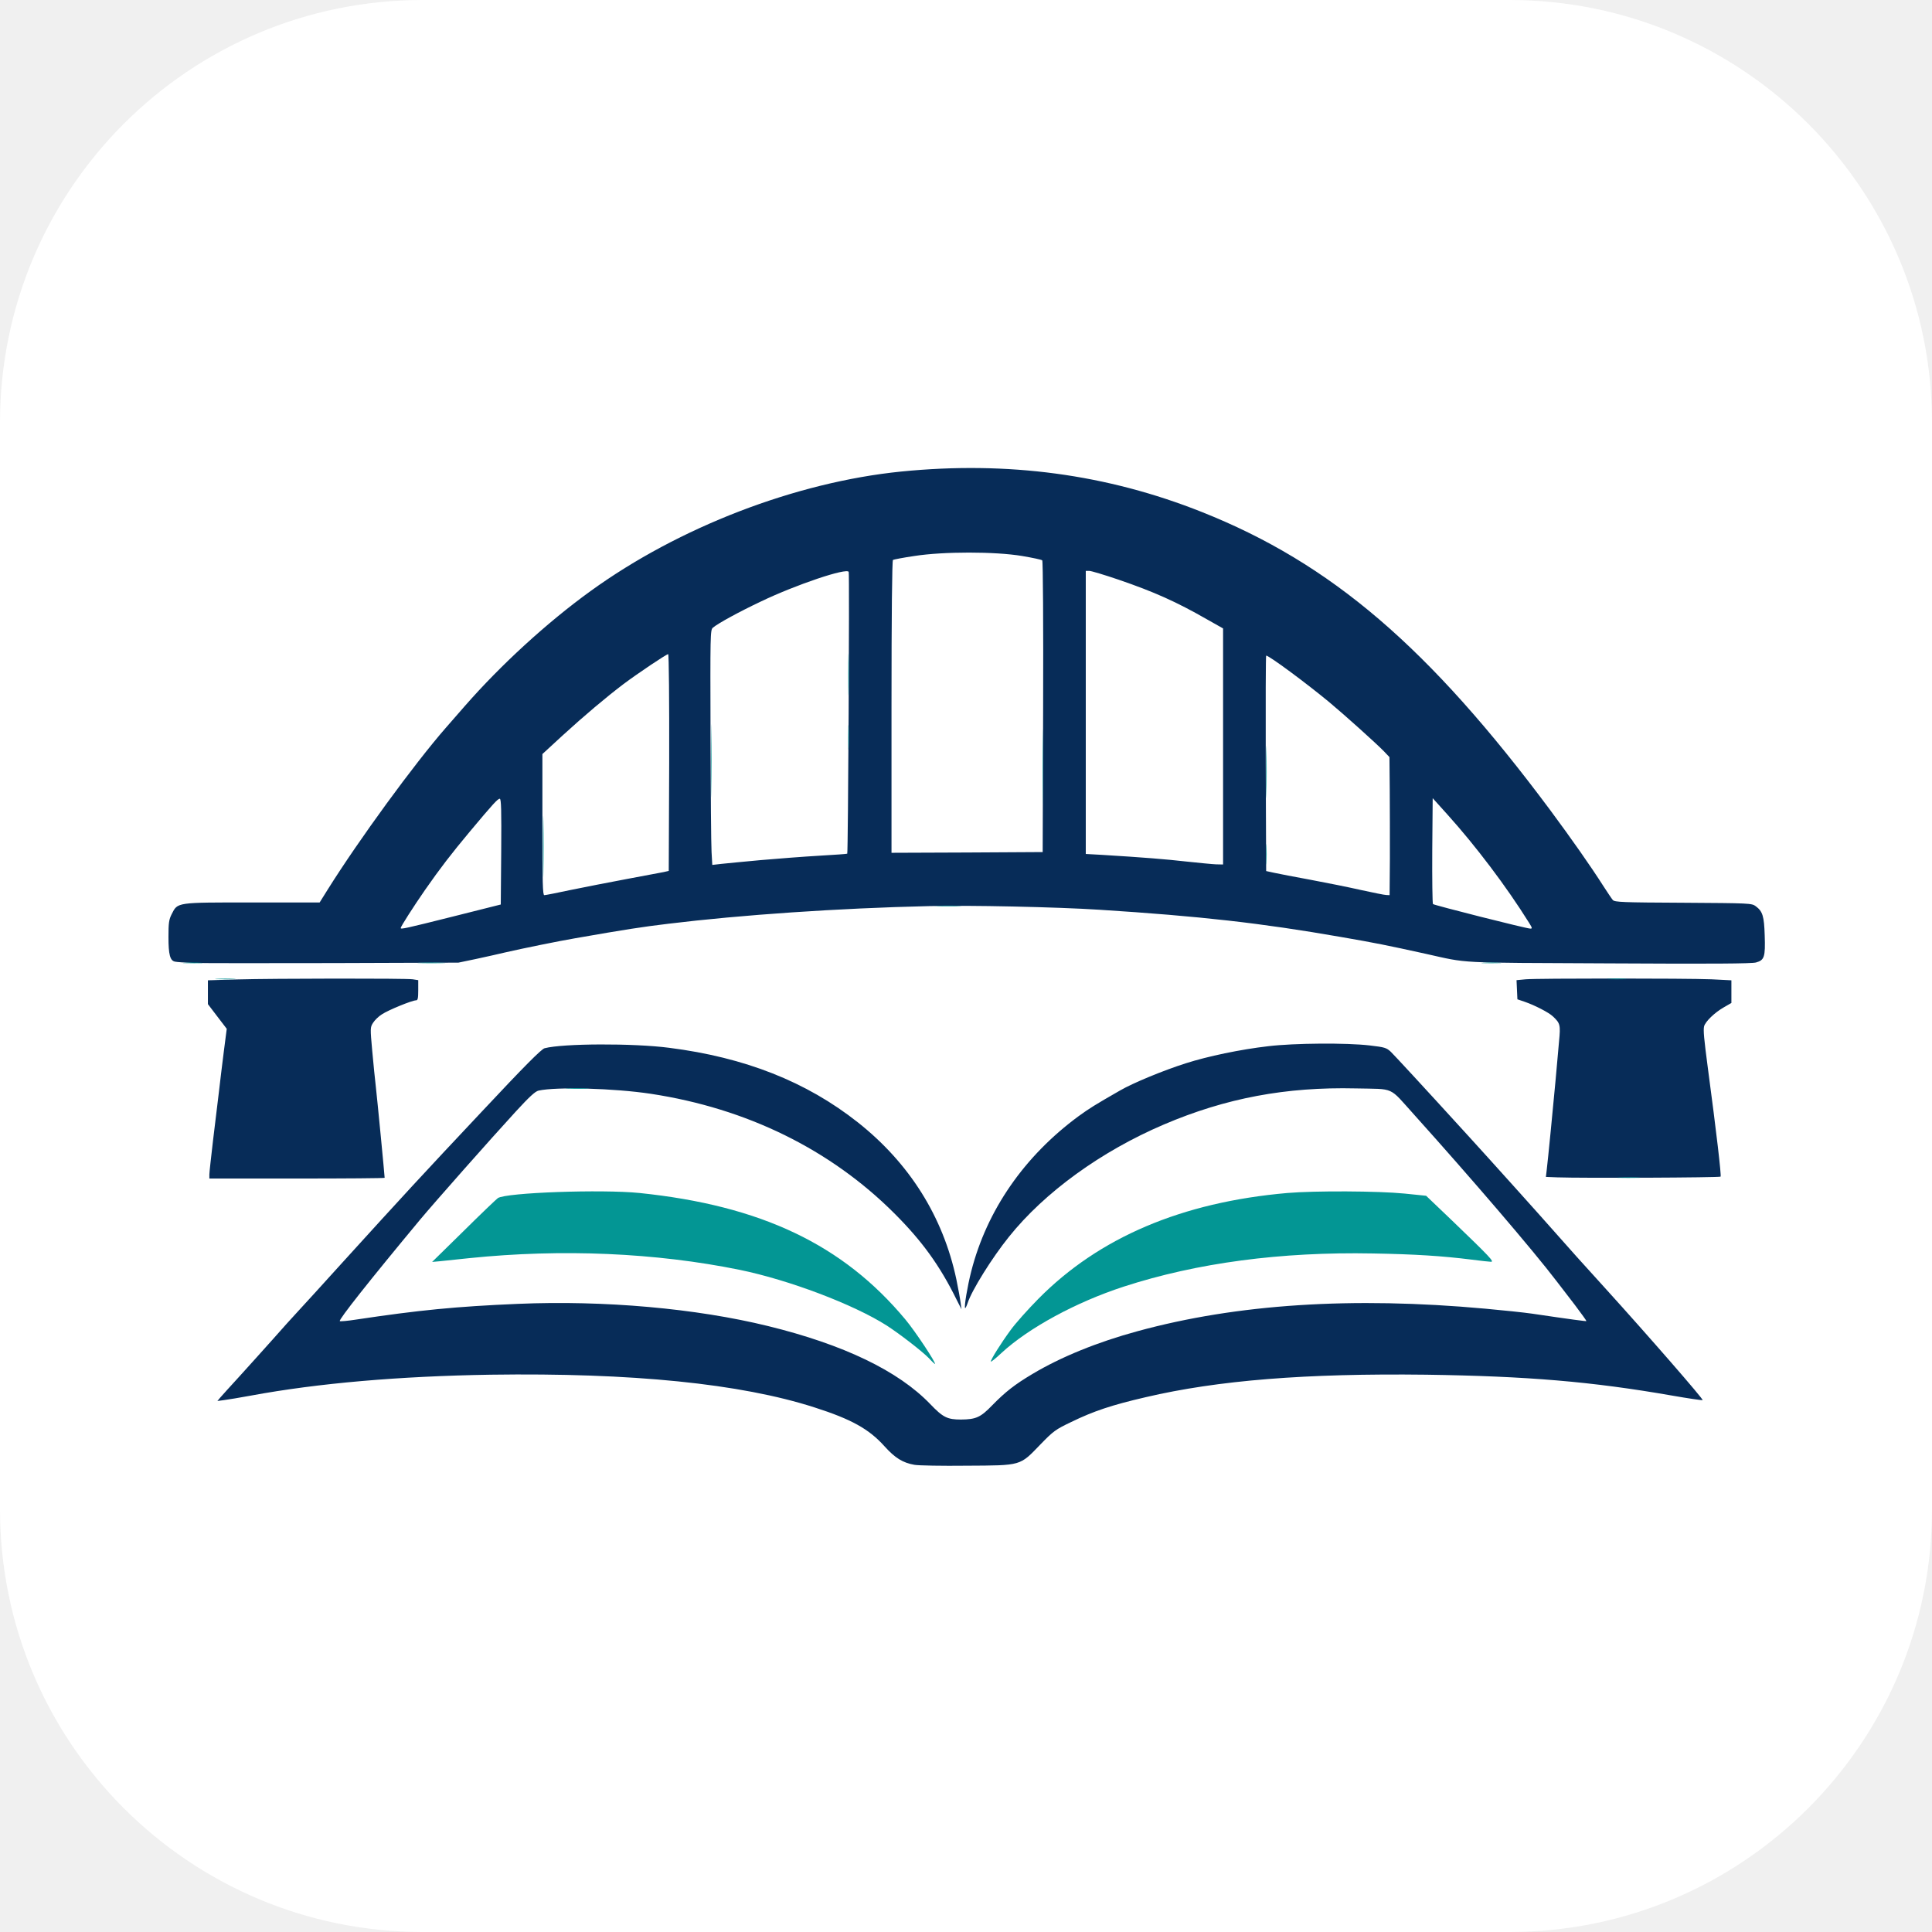
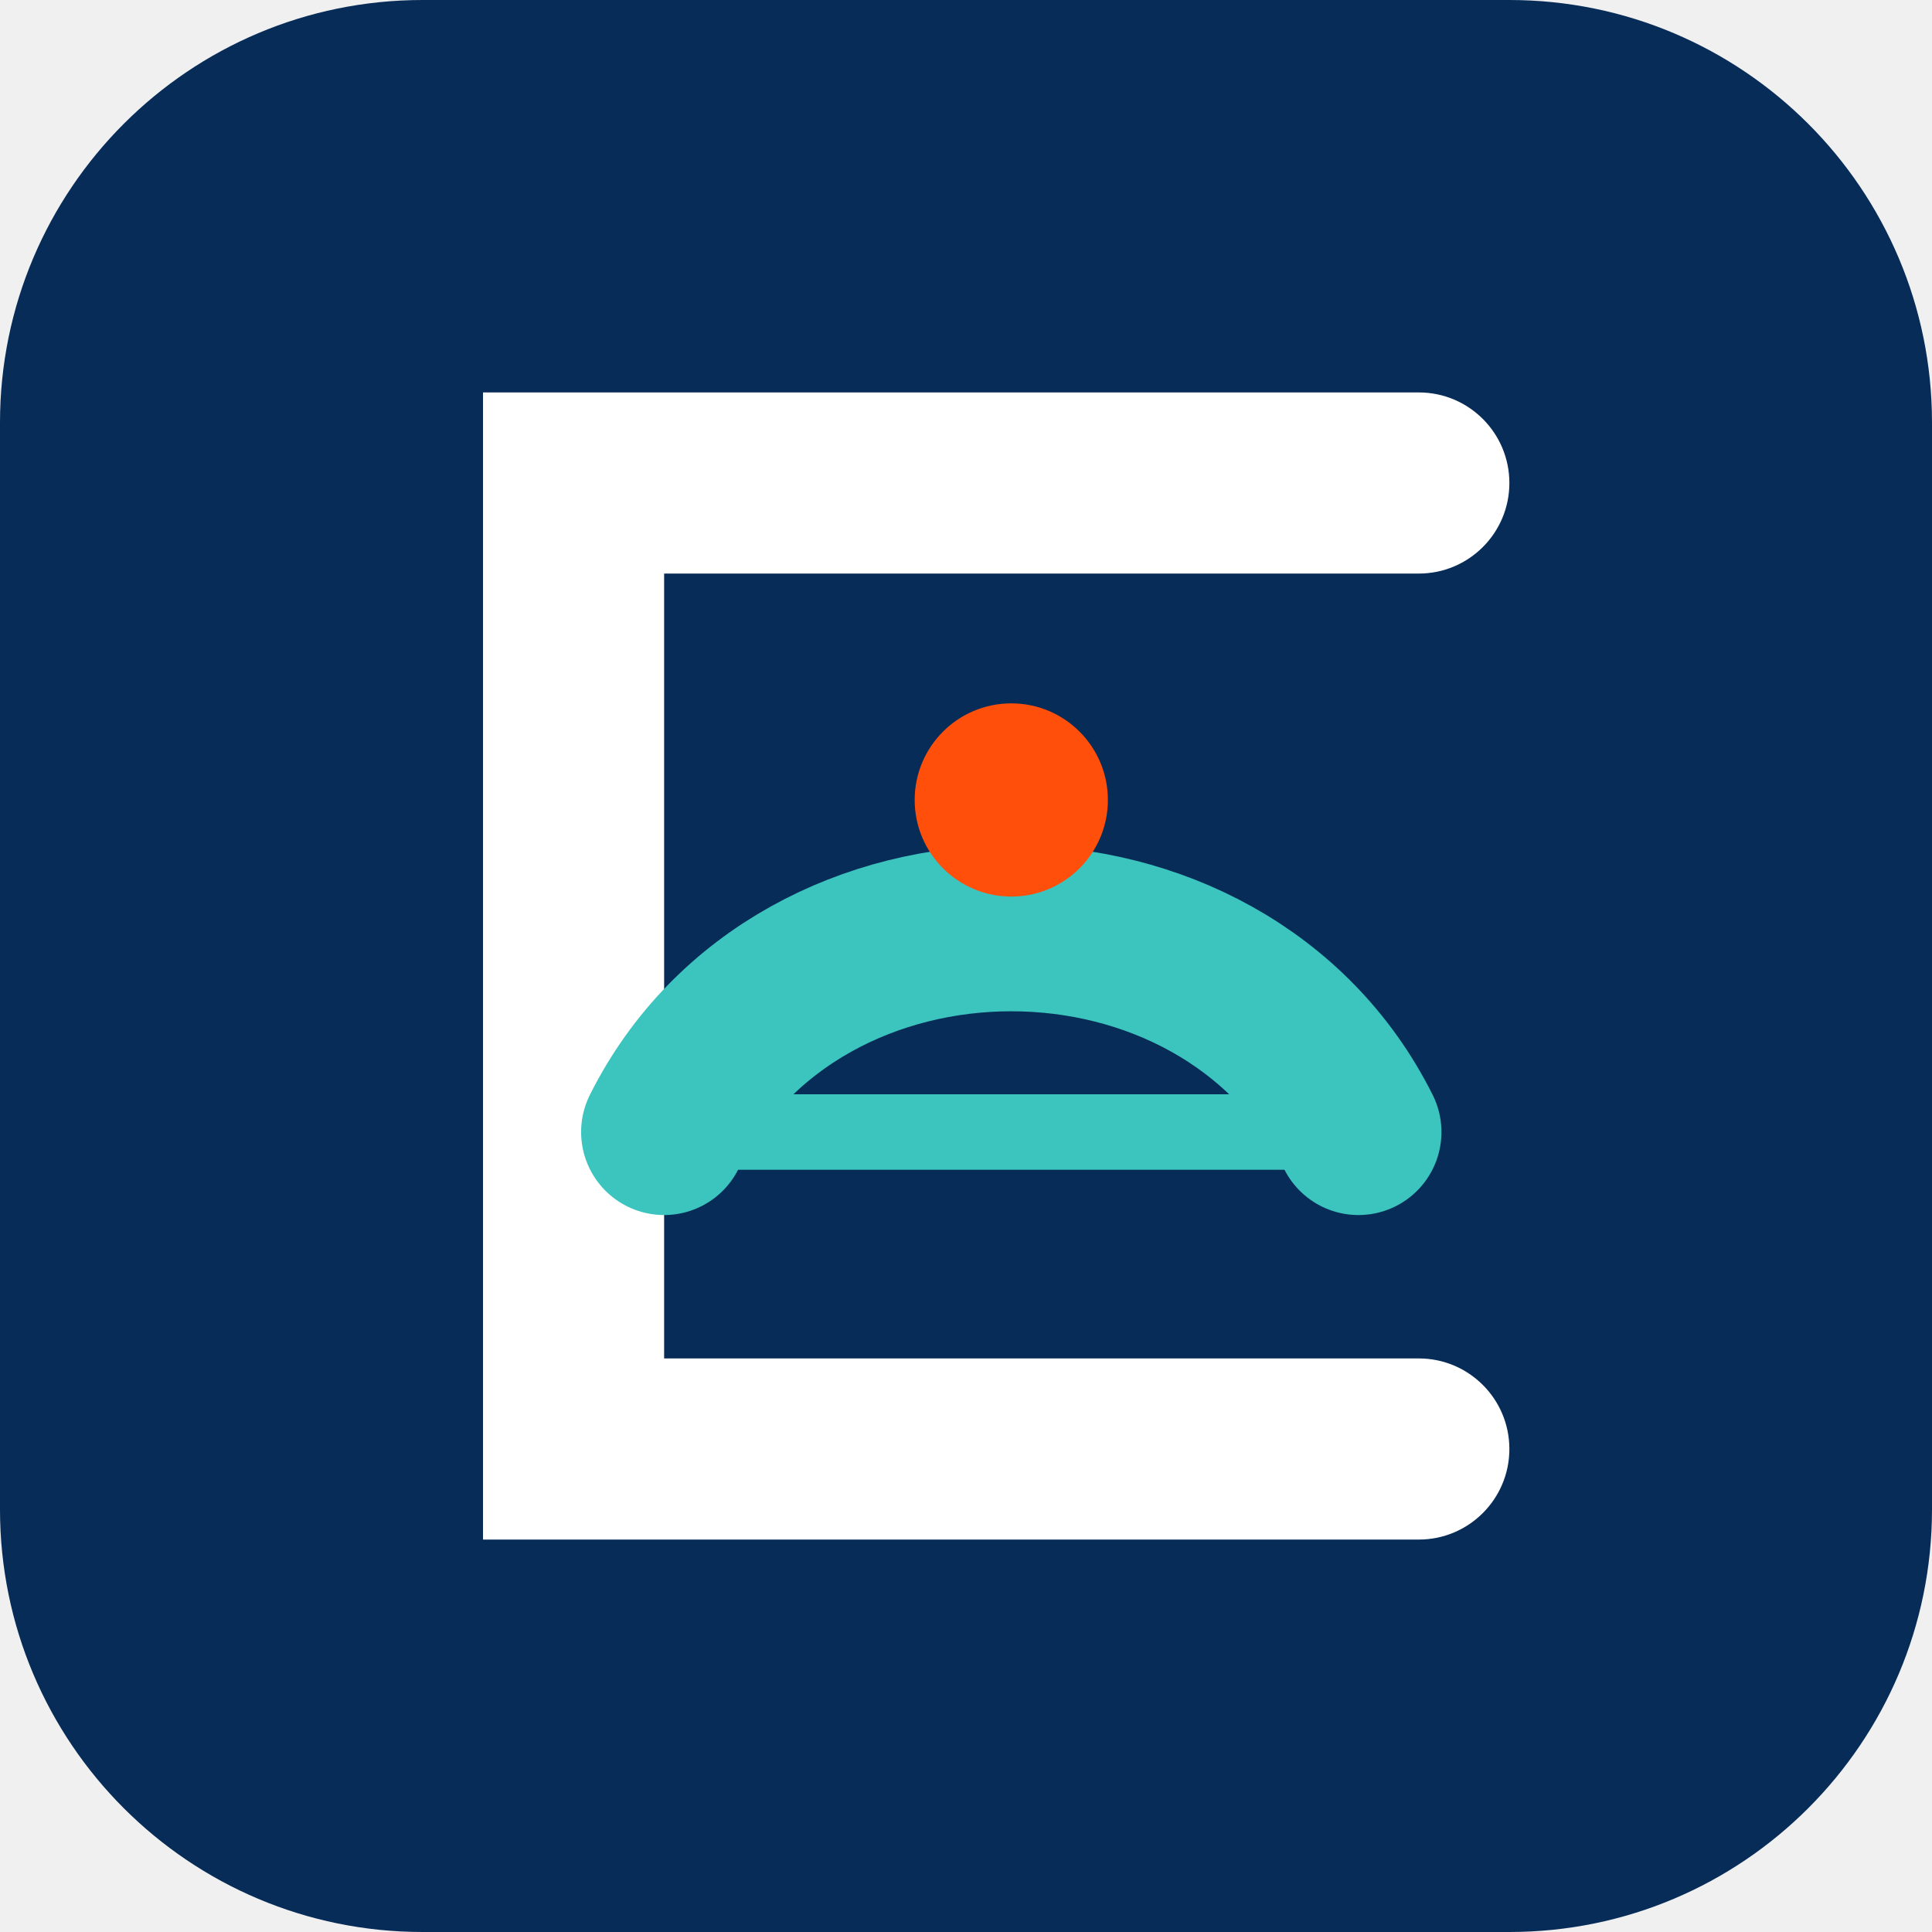
<svg xmlns="http://www.w3.org/2000/svg" viewBox="0 0 64 64">
-   <rect width="64" height="64" rx="14" fill="#ffffff" />
-   <svg x="5" y="12" width="54" height="40" viewBox="67 339 1116 707" preserveAspectRatio="xMidYMid meet">
-     <path fill="#072c58" fill-rule="evenodd" d="M589.7 1034.0C581.7 1032.6 576.4 1029.3 569.2 1021.3C558.6 1009.5 546.6 1002.8 521.3 994.7C470.7 978.4 396.3 970.9 299.5 972.3C237.3 973.3 181.3 978.1 135.5 986.6C127.8 988.0 119.5 989.4 117.0 989.7L112.5 990.3L114.5 987.9C115.6 986.6 121.7 979.9 128.0 973.0C134.3 966.1 144.4 954.8 150.5 948.0C156.6 941.1 164.2 932.6 167.6 929.0C170.9 925.4 184.7 910.4 198.1 895.5C239.7 849.7 252.4 835.9 293.6 792.1C322.9 760.8 334.3 749.4 336.5 748.8C349.1 745.5 397.1 745.3 421.8 748.5C473.7 755.1 515.7 771.7 550.9 799.5C586.3 827.5 609.3 864.1 618.4 907.0C619.7 913.3 621.0 920.5 621.3 923.0L621.9 927.5L618.6 921.0C607.1 897.6 594.9 880.8 576.1 862.0C532.2 818.1 475.0 790.0 409.3 780.0C384.2 776.2 344.6 775.1 332.4 777.8C330.1 778.3 326.1 782.0 316.9 792.0C299.8 810.6 261.0 854.5 251.4 866.0C216.4 908.1 195.4 934.7 196.3 935.6C196.6 935.9 201.5 935.5 207.2 934.6C250.5 928.1 275.8 925.6 318.3 923.8C377.5 921.3 440.2 926.9 489.5 939.0C541.3 951.7 578.7 969.7 600.5 992.4C609.2 1001.5 612.2 1003.0 621.5 1003.0C631.8 1002.9 634.9 1001.6 643.0 993.2C652.0 984.0 658.4 979.0 670.5 971.8C689.9 960.2 714.9 950.0 742.5 942.5C810.5 923.9 889.5 918.8 980.5 927.1C992.6 928.2 1007.0 929.7 1012.5 930.5C1038.8 934.4 1049.5 935.8 1049.7 935.6C1049.9 935.4 1046.3 930.5 1041.8 924.5C1037.2 918.6 1031.7 911.4 1029.5 908.5C1013.3 887.2 971.0 837.9 931.9 794.4C914.1 774.7 919.1 776.9 891.8 776.3C844.1 775.2 802.9 782.9 760.5 801.0C717.6 819.3 678.8 847.4 654.4 877.9C642.8 892.3 628.9 914.6 626.1 923.3C625.4 925.4 624.6 926.9 624.4 926.7C623.6 925.9 626.0 911.6 628.6 901.5C639.3 859.6 665.0 822.6 702.1 795.3C709.6 789.9 712.7 787.9 730.5 777.7C739.5 772.5 760.1 764.0 775.5 759.1C790.5 754.3 812.9 749.6 832.0 747.4C849.6 745.3 885.5 745.0 901.5 746.9C911.6 748.1 912.8 748.4 915.9 751.3C918.8 754.2 935.6 772.3 969.5 809.5C982.4 823.6 1018.9 864.2 1027.5 874.0C1036.8 884.6 1048.3 897.4 1062.6 913.1C1092.0 945.5 1130.2 989.4 1129.3 989.7C1128.7 989.9 1119.3 988.5 1108.4 986.6C1053.4 977.0 1009.3 973.3 940.0 972.3C857.7 971.3 797.5 976.1 748.0 987.7C724.7 993.1 712.4 997.2 697.0 1004.7C686.3 1009.8 684.8 1010.9 675.9 1020.1C661.7 1034.8 663.3 1034.4 625.5 1034.6C608.5 1034.8 592.4 1034.5 589.7 1034.0ZM107.0 835.2C107.0 833.7 108.2 823.3 109.5 812.0C110.9 800.7 112.7 785.9 113.5 779.0C114.3 772.1 115.8 759.5 116.9 751.0L118.9 735.5L112.4 727.0L106.0 718.6L106.0 710.4L106.0 702.3L125.8 701.7C151.5 701.0 241.4 700.9 246.2 701.6L250.0 702.2L250.0 709.1C250.0 714.6 249.7 716.0 248.5 716.0C245.8 716.0 229.4 722.7 225.1 725.6C222.8 727.0 220.1 729.7 219.0 731.5C217.1 734.5 217.1 735.1 218.5 750.6C219.3 759.3 220.4 770.5 221.0 775.5C221.9 783.2 227.0 836.1 227.0 837.5C227.0 837.8 200.0 838.0 167.0 838.0L107.0 838.0L107.0 835.2ZM1029.8 837.2L1022.0 836.9L1022.5 832.7C1023.4 825.5 1027.0 788.3 1028.6 771.0C1029.4 761.9 1030.5 749.8 1031.0 744.1C1032.1 732.8 1031.8 731.7 1026.8 727.0C1024.0 724.3 1014.2 719.3 1007.5 717.0L1002.5 715.3L1002.2 708.8L1001.9 702.2L1008.2 701.6C1016.4 700.9 1117.5 700.9 1135.2 701.6L1149.0 702.3L1149.0 710.0L1149.0 717.8L1143.8 720.8C1137.5 724.4 1131.2 730.5 1130.3 733.8C1129.7 736.5 1130.2 742.1 1132.9 762.5C1138.8 806.6 1142.2 836.1 1141.6 836.7C1140.9 837.4 1046.2 837.8 1029.8 837.2ZM96.0 690.4C90.2 690.2 84.6 689.8 83.4 689.5C80.1 688.8 79.0 684.7 79.0 672.7C79.0 663.0 79.3 660.8 81.2 657.0C85.4 648.8 84.0 649.0 136.5 649.0L182.5 649.0L188.0 640.2C209.3 606.2 247.3 554.1 268.9 529.4C270.9 527.1 276.8 520.4 282.0 514.4C306.6 486.3 338.1 457.4 368.0 435.8C428.5 392.0 508.4 361.3 580.5 354.0C653.6 346.7 721.4 355.8 786.5 381.7C875.0 416.9 942.0 474.3 1025.2 586.1C1039.7 605.7 1052.3 623.6 1061.5 638.0C1064.2 642.2 1067.1 646.5 1067.8 647.3C1069.0 648.8 1074.6 649.0 1116.0 649.2C1161.7 649.5 1162.9 649.5 1165.7 651.6C1170.4 655.1 1171.4 658.4 1171.8 671.5C1172.3 686.4 1171.6 688.5 1165.8 690.1C1162.6 690.9 1136.3 691.1 1065.0 690.7C958.9 690.2 969.6 690.8 939.5 684.1C913.1 678.3 905.3 676.7 881.5 672.6C827.0 663.1 785.4 658.4 716.5 654.0C687.3 652.1 626.9 650.8 599.5 651.5C538.0 652.9 470.9 657.5 421.0 663.6C402.8 665.8 392.4 667.4 357.5 673.5C346.3 675.4 321.3 680.5 310.0 683.1C305.3 684.2 296.1 686.3 289.5 687.7L277.5 690.2L192.0 690.5C145.0 690.6 101.8 690.6 96.0 690.4ZM273.5 658.7L306.5 650.4L306.8 614.2C307.0 585.6 306.8 578.0 305.8 578.0C304.4 578.0 301.2 581.5 285.3 600.5C272.7 615.6 265.2 625.3 254.6 640.5C246.7 651.9 238.0 665.5 238.0 666.5C238.0 667.5 241.2 666.8 273.5 658.7ZM1010.4 662.8C995.0 638.1 973.8 610.1 954.5 588.7L944.5 577.6L944.2 613.5C944.1 633.2 944.3 649.7 944.7 650.1C945.5 650.9 1008.3 666.8 1011.3 666.9C1012.8 667.0 1012.7 666.4 1010.4 662.8ZM354.6 640.4C363.9 638.5 381.2 635.1 393.0 632.9C404.8 630.7 416.1 628.6 418.0 628.2L421.5 627.4L421.8 553.2C421.9 510.1 421.6 479.0 421.1 479.0C419.9 479.0 400.4 492.1 390.5 499.5C378.4 508.7 363.9 520.9 348.8 534.7L335.0 547.4L335.0 595.7C335.0 635.5 335.2 644.0 336.3 644.0C337.1 644.0 345.3 642.4 354.6 640.4ZM915.2 618.8C915.2 604.9 915.2 583.6 915.1 571.5L914.9 549.5L911.2 545.6C906.2 540.4 883.6 520.1 873.6 511.8C857.5 498.5 832.5 480.0 830.5 480.0C830.2 480.0 830.1 513.2 830.2 553.8L830.5 627.5L836.0 628.7C839.0 629.4 850.3 631.5 861.0 633.5C871.7 635.5 887.2 638.6 895.5 640.5C903.8 642.3 911.5 643.9 912.8 643.9L915.0 644.0L915.2 618.8ZM484.5 620.0C496.1 619.0 514.0 617.6 524.5 617.0C534.9 616.4 543.6 615.8 543.7 615.6C544.3 615.1 545.3 424.1 544.7 422.7C543.6 419.7 508.9 431.3 484.5 443.0C469.5 450.1 455.1 458.0 451.7 460.9C449.9 462.4 449.9 465.9 450.1 534.0C450.2 573.3 450.5 609.5 450.8 614.4L451.3 623.3L457.4 622.6C460.8 622.2 472.9 621.1 484.5 620.0ZM801.0 542.2L801.0 461.4L790.2 455.3C768.9 443.1 753.9 436.4 729.4 428.0C719.7 424.7 710.7 422.0 709.4 422.0L707.0 422.0L707.0 518.9L707.0 615.8L717.8 616.4C747.2 618.2 761.8 619.4 776.0 621.0C784.5 621.9 793.6 622.8 796.2 622.9L801.0 623.0L801.0 542.2ZM677.8 515.1C678.0 458.7 677.7 415.3 677.2 414.8C676.7 414.3 670.5 413.0 663.4 411.8C644.9 408.7 609.5 408.7 589.7 411.8C582.1 412.9 575.5 414.2 575.0 414.5C574.4 414.9 574.0 451.2 574.0 515.1L574.0 615.0L625.8 614.8L677.5 614.5L677.8 515.1Z" />
-     <path fill="#039694" fill-rule="evenodd" d="M599.5 960.9C594.9 956.2 579.4 944.2 570.5 938.5C547.8 924.1 503.7 907.4 470.0 900.5C412.5 888.8 348.4 886.0 285.0 892.5C277.0 893.3 268.0 894.3 265.0 894.6L259.5 895.1L281.0 874.0C292.8 862.3 303.4 852.2 304.5 851.4C310.1 847.6 375.6 845.3 401.5 847.9C484.6 856.5 540.8 883.2 583.5 934.5C590.3 942.6 605.1 965.0 603.7 965.0C603.6 965.0 601.6 963.2 599.5 960.9ZM642.0 963.3C642.0 961.8 648.9 950.8 655.5 941.8C658.8 937.2 667.4 927.6 674.5 920.4C716.1 878.3 772.8 854.2 845.0 847.9C863.9 846.3 907.3 846.5 925.3 848.3L940.0 849.8L957.8 866.8C983.9 891.9 986.8 895.0 984.4 895.0C983.3 895.0 977.3 894.3 971.0 893.5C951.0 891.0 932.4 889.8 903.5 889.3C840.6 888.1 783.2 895.7 733.0 912.0C700.4 922.6 667.8 940.3 649.2 957.5C645.3 961.2 642.0 963.8 642.0 963.3ZM1072.3 837.3C1076.0 837.1 1081.9 837.1 1085.3 837.3C1088.7 837.5 1085.7 837.6 1078.5 837.6C1071.3 837.6 1068.6 837.5 1072.3 837.3ZM352.3 776.3C356.0 776.1 361.9 776.1 365.3 776.3C368.7 776.5 365.6 776.6 358.5 776.6C351.4 776.6 348.6 776.5 352.3 776.3ZM112.2 701.3C115.4 701.1 120.6 701.1 123.8 701.3C126.9 701.5 124.3 701.6 118.0 701.6C111.7 701.6 109.1 701.5 112.2 701.3ZM1065.3 701.3C1068.5 701.1 1073.4 701.1 1076.3 701.3C1079.2 701.5 1076.5 701.6 1070.5 701.6C1064.5 701.6 1062.1 701.5 1065.3 701.3ZM90.3 690.3C93.5 690.1 98.4 690.1 101.3 690.3C104.2 690.5 101.5 690.6 95.5 690.6C89.5 690.6 87.1 690.5 90.3 690.3ZM251.2 690.3C255.5 690.1 262.5 690.1 266.8 690.3C271.0 690.4 267.5 690.6 259.0 690.6C250.5 690.6 247.0 690.4 251.2 690.3ZM979.3 690.3C982.5 690.1 987.4 690.1 990.3 690.3C993.2 690.5 990.5 690.6 984.5 690.6C978.5 690.6 976.1 690.5 979.3 690.3ZM605.8 651.3C609.7 651.1 616.3 651.1 620.2 651.3C624.2 651.4 621.0 651.6 613.0 651.6C605.0 651.6 601.8 651.4 605.8 651.3ZM335.4 610.5C335.4 591.8 335.6 584.3 335.7 593.8C335.9 603.3 335.9 618.6 335.7 627.8C335.6 637.0 335.4 629.2 335.4 610.5ZM830.4 616.0C830.4 609.7 830.5 607.1 830.7 610.2C830.9 613.4 830.9 618.6 830.7 621.8C830.5 624.9 830.4 622.3 830.4 616.0ZM677.5 556.0C677.5 533.2 677.6 523.8 677.7 535.2C677.9 546.7 677.9 565.3 677.7 576.8C677.6 588.2 677.5 578.8 677.5 556.0ZM450.5 552.0C450.5 529.7 450.6 520.6 450.7 531.8C450.9 542.9 450.9 561.1 450.7 572.2C450.6 583.4 450.5 574.3 450.5 552.0ZM830.4 559.5C830.4 543.5 830.6 537.2 830.7 545.3C830.9 553.5 830.9 566.5 830.7 574.3C830.6 582.1 830.4 575.5 830.4 559.5ZM544.4 536.0C544.4 528.6 544.5 525.5 544.7 529.2C544.9 533.0 544.9 539.0 544.7 542.8C544.5 546.5 544.4 543.4 544.4 536.0ZM544.4 493.0C544.4 480.1 544.6 474.8 544.7 481.2C544.9 487.7 544.9 498.3 544.7 504.8C544.6 511.2 544.4 505.9 544.4 493.0Z" />
-   </svg>
+   <rect width="64" height="64" rx="14" fill="#072c58" />
+   <path fill="#ffffff" d="M16 13h31a3 3 0 0 1 0 6H22v26h25a3 3 0 0 1 0 6H16z" />
+   <path d="M22 37.5c4.5-9 18.5-9 23 0" fill="none" stroke="#3cc4be" stroke-width="5.5" stroke-linecap="round" />
+   <path d="M22 37.5h23" fill="none" stroke="#3cc4be" stroke-width="2.5" stroke-linecap="round" />
+   <circle cx="33.5" cy="26.5" r="3.2" fill="#ff4f0a" />
</svg>
